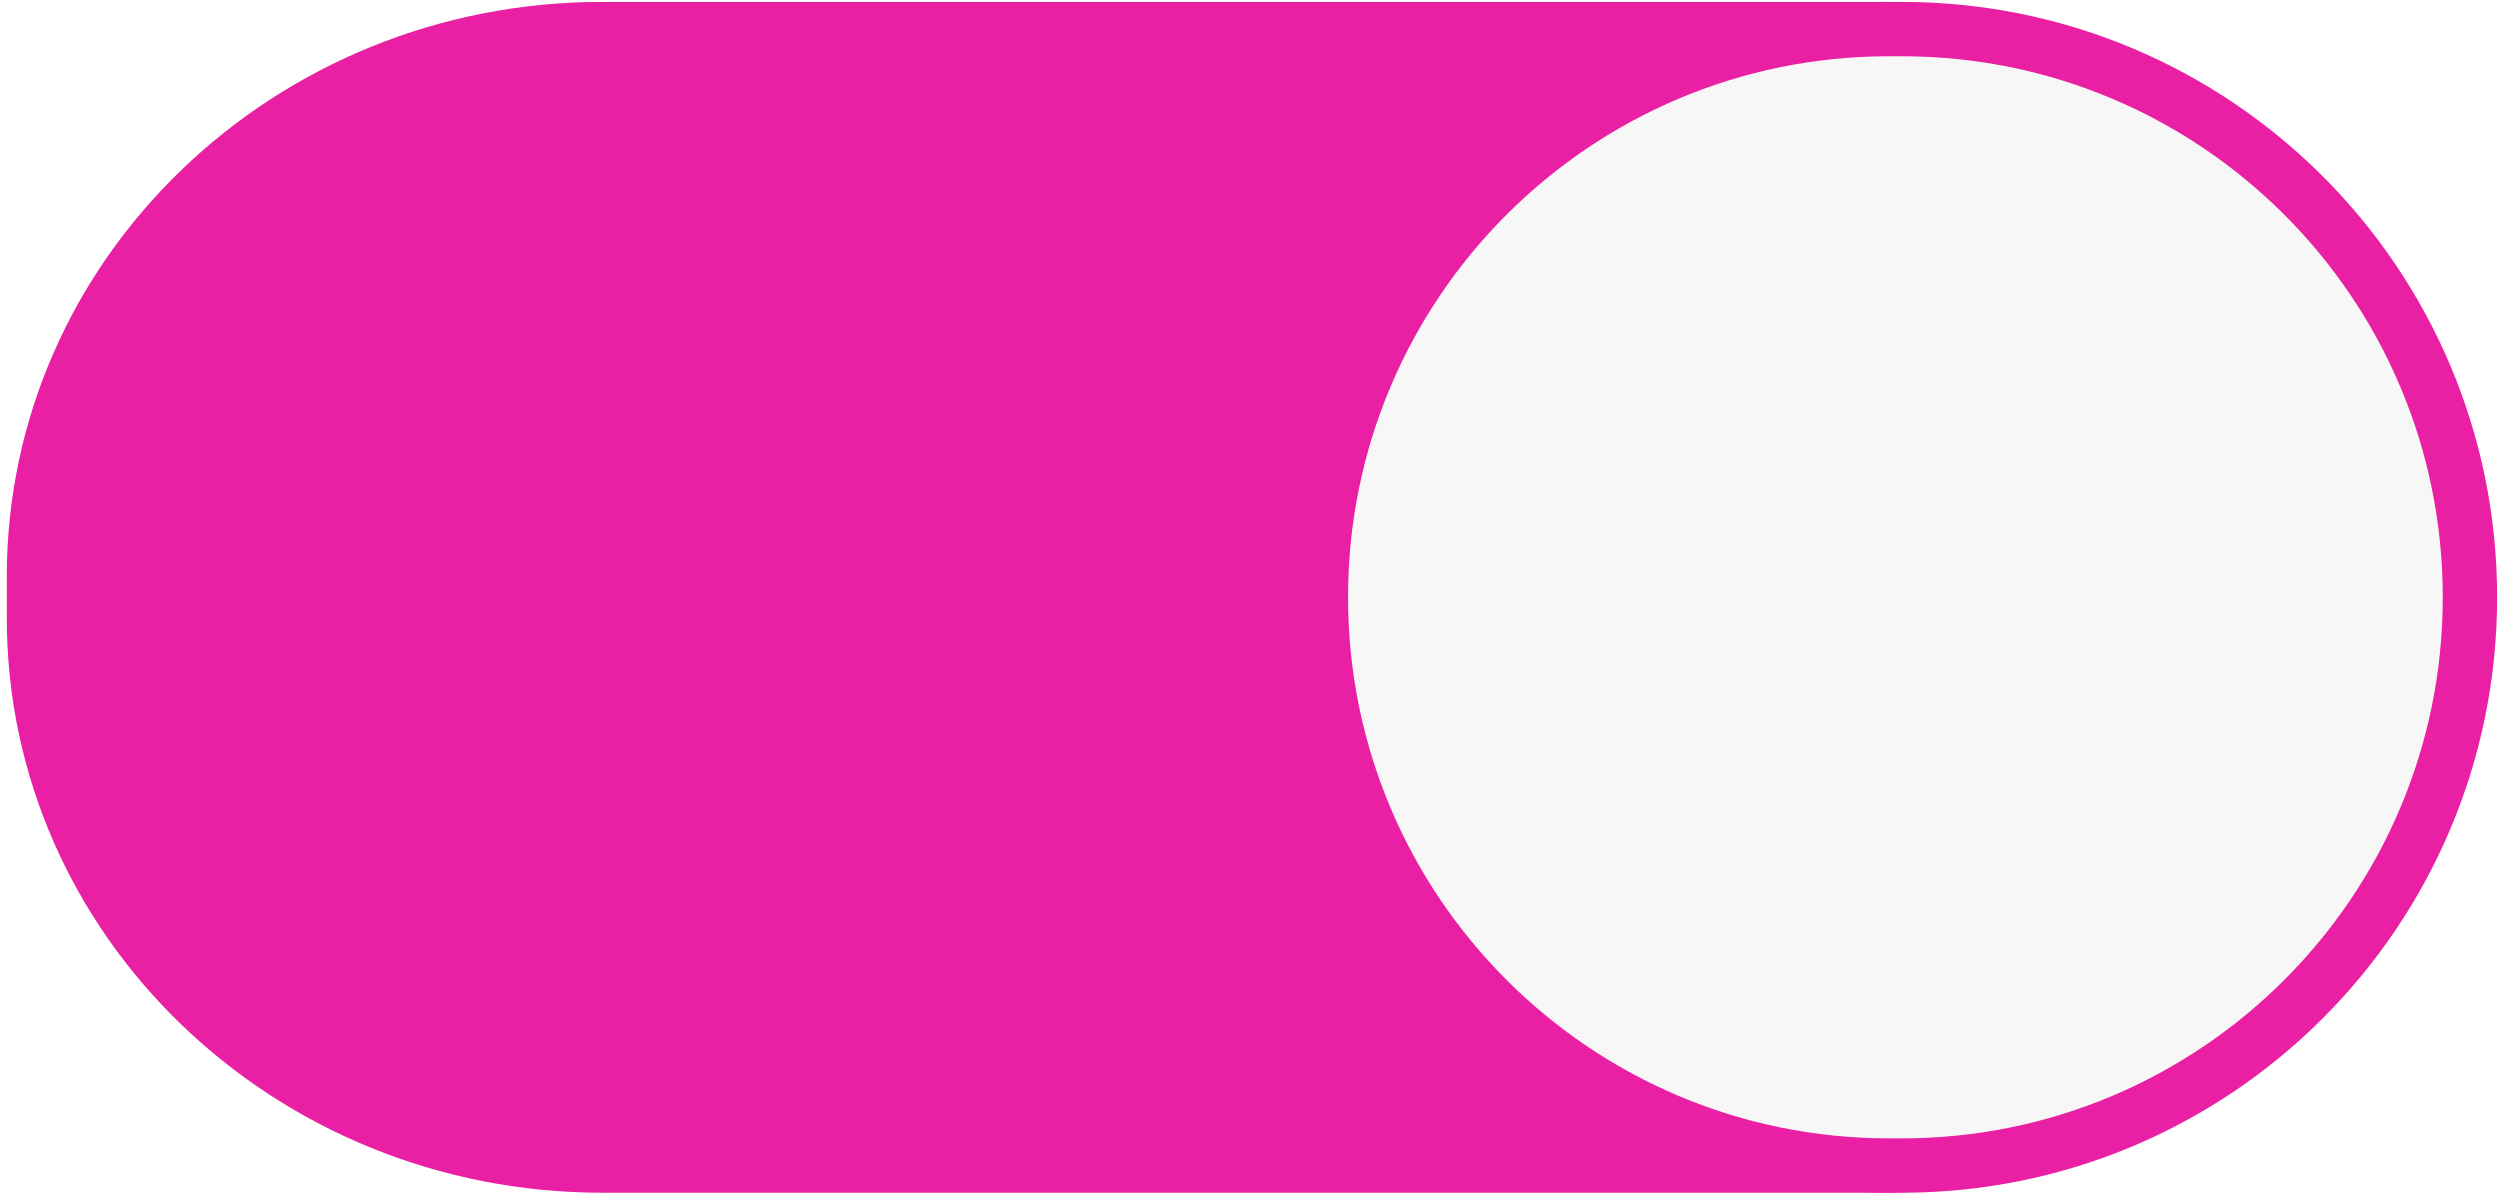
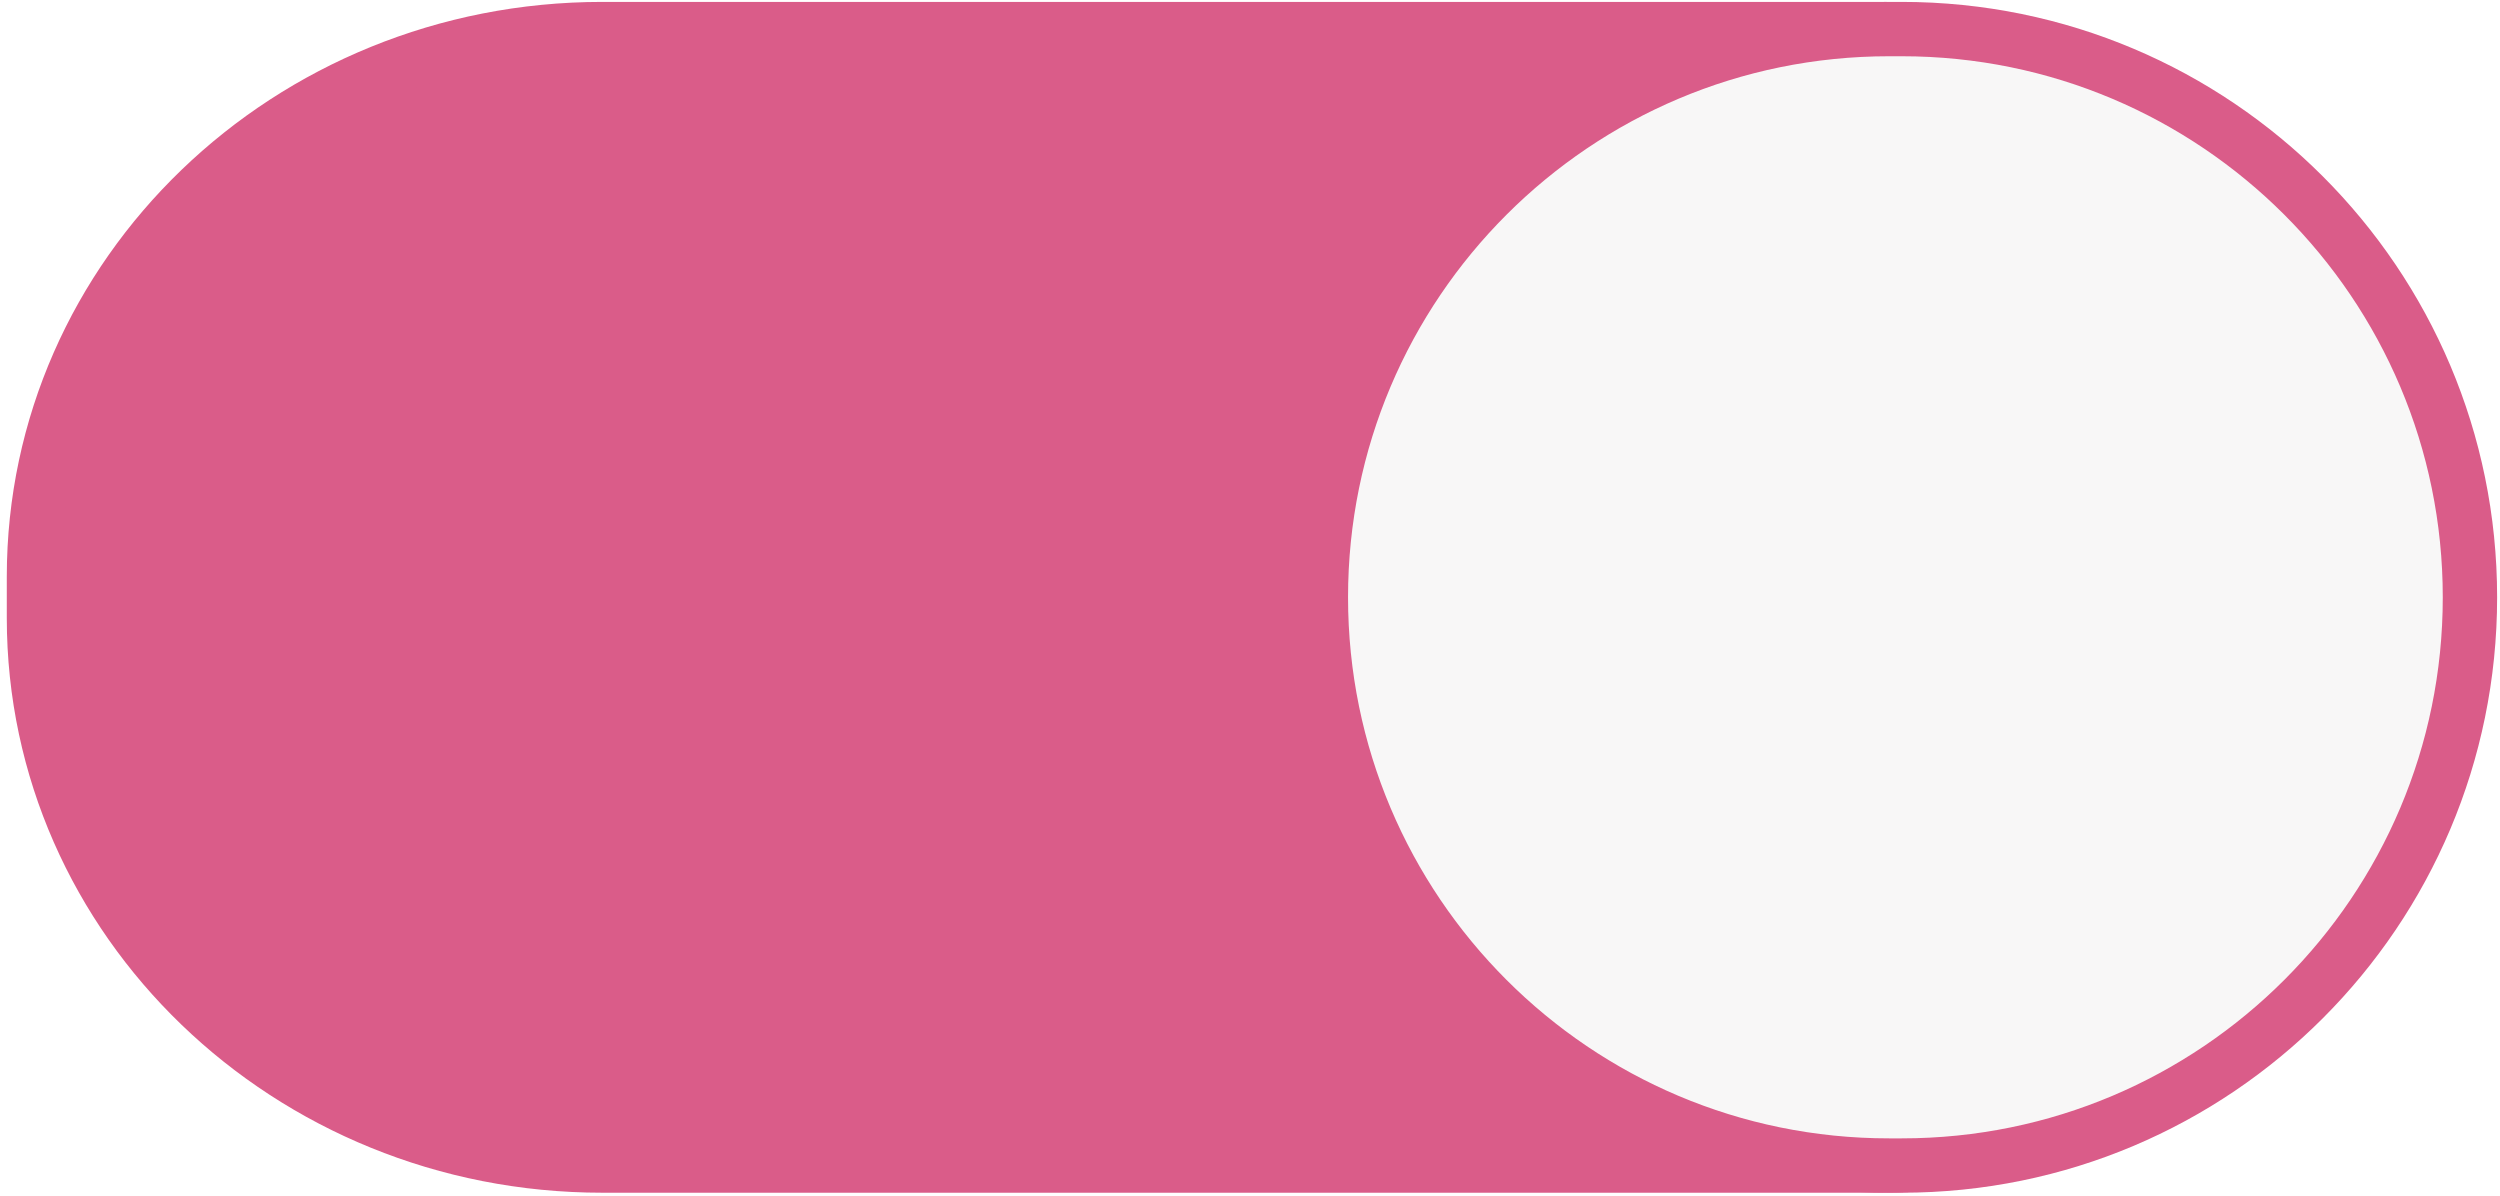
<svg xmlns="http://www.w3.org/2000/svg" width="46" height="22" version="1.1" id="svg8">
  <defs id="defs12" />
  <g transform="translate(0 -291.18)" stroke="#2b73cc" id="g6" style="stroke:#924D8B;stroke-opacity:1">
-     <rect style="marker:none;font-variant-east_asian:normal;stroke:#e920a3;stroke-opacity:1;fill:#e920a3;fill-opacity:1" width="44.446" height="20.911" x=".625" y="291.715" rx="10.455" ry="10.073" fill="#3081e3" id="rect2" />
-     <rect ry="10.455" rx="10.455" y="291.715" x="24.304" height="20.911" width="21.143" style="marker:none;font-variant-east_asian:normal;stroke:#e920a3;stroke-opacity:1" fill="#f8f7f7" stroke-linecap="round" stroke-linejoin="round" id="rect4" />
+     <rect style="marker:none;font-variant-east_asian:normal;stroke:#da5c89;stroke-opacity:1;fill:#da5c89;fill-opacity:1" width="44.446" height="20.911" x=".625" y="291.715" rx="10.455" ry="10.073" fill="#3081e3" id="rect2" />
+     <rect ry="10.455" rx="10.455" y="291.715" x="24.304" height="20.911" width="21.143" style="marker:none;font-variant-east_asian:normal;stroke:#da5c89;stroke-opacity:1" fill="#f8f7f7" stroke-linecap="round" stroke-linejoin="round" id="rect4" />
  </g>
</svg>
